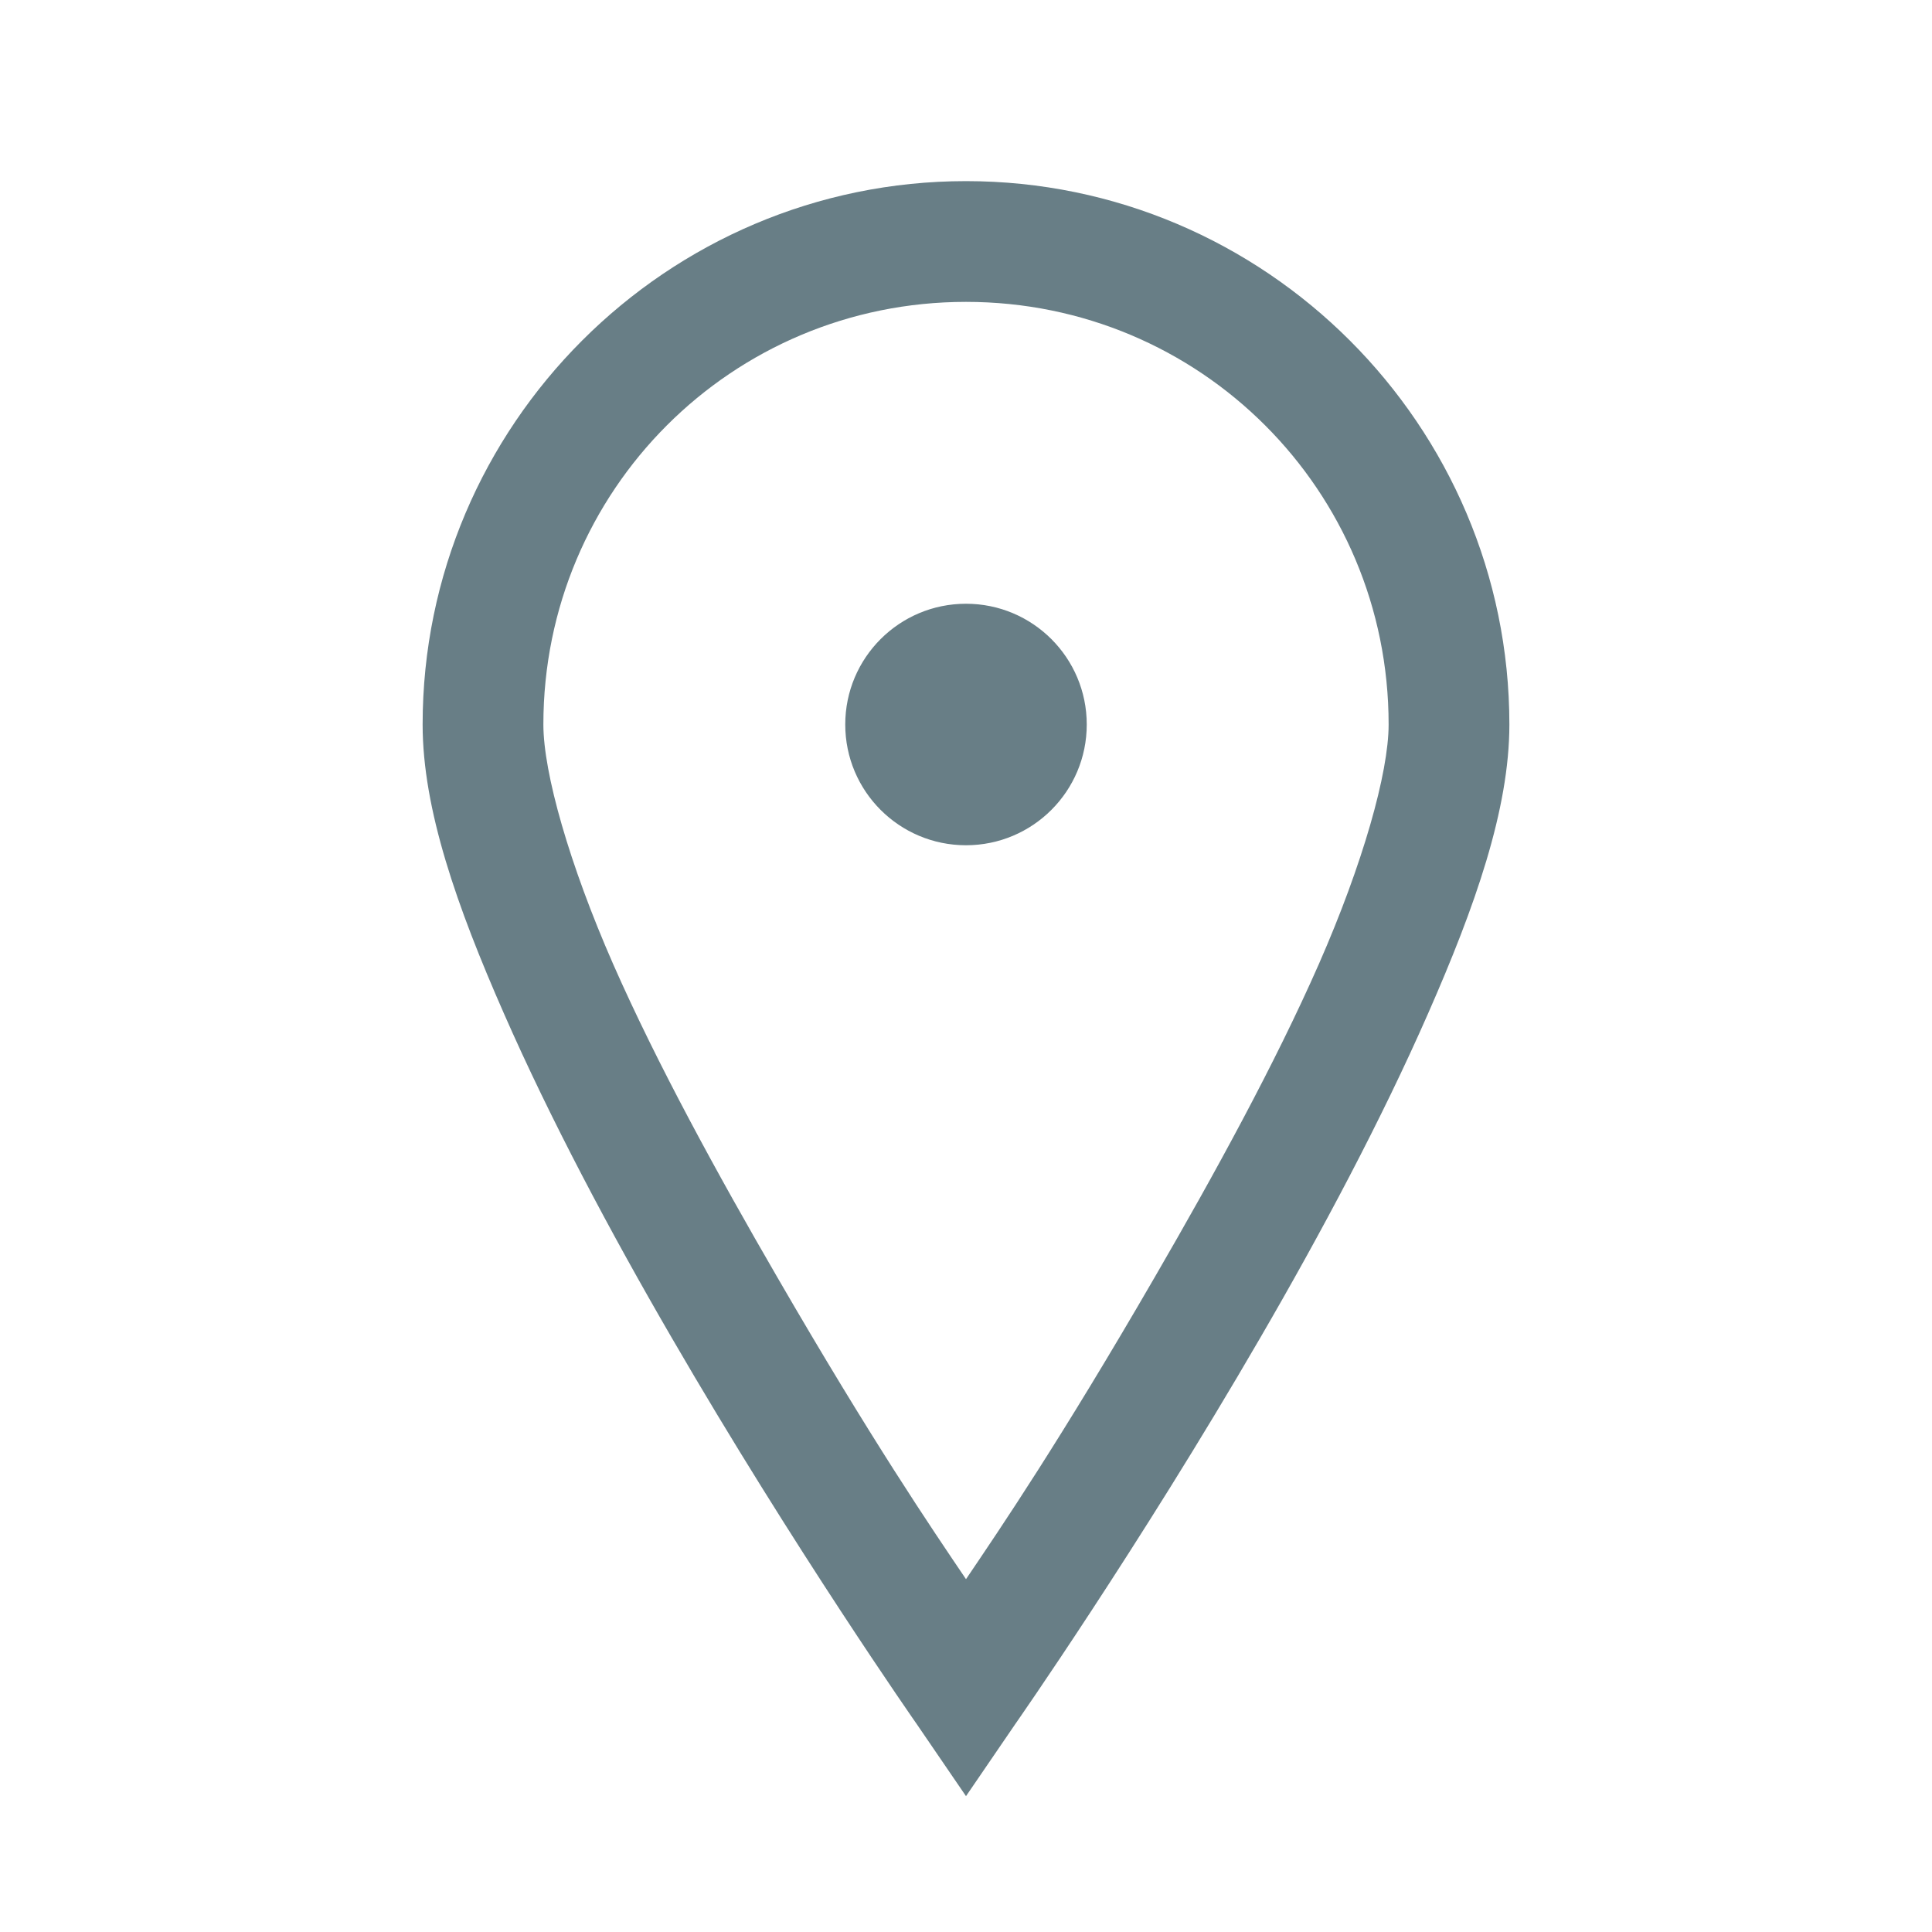
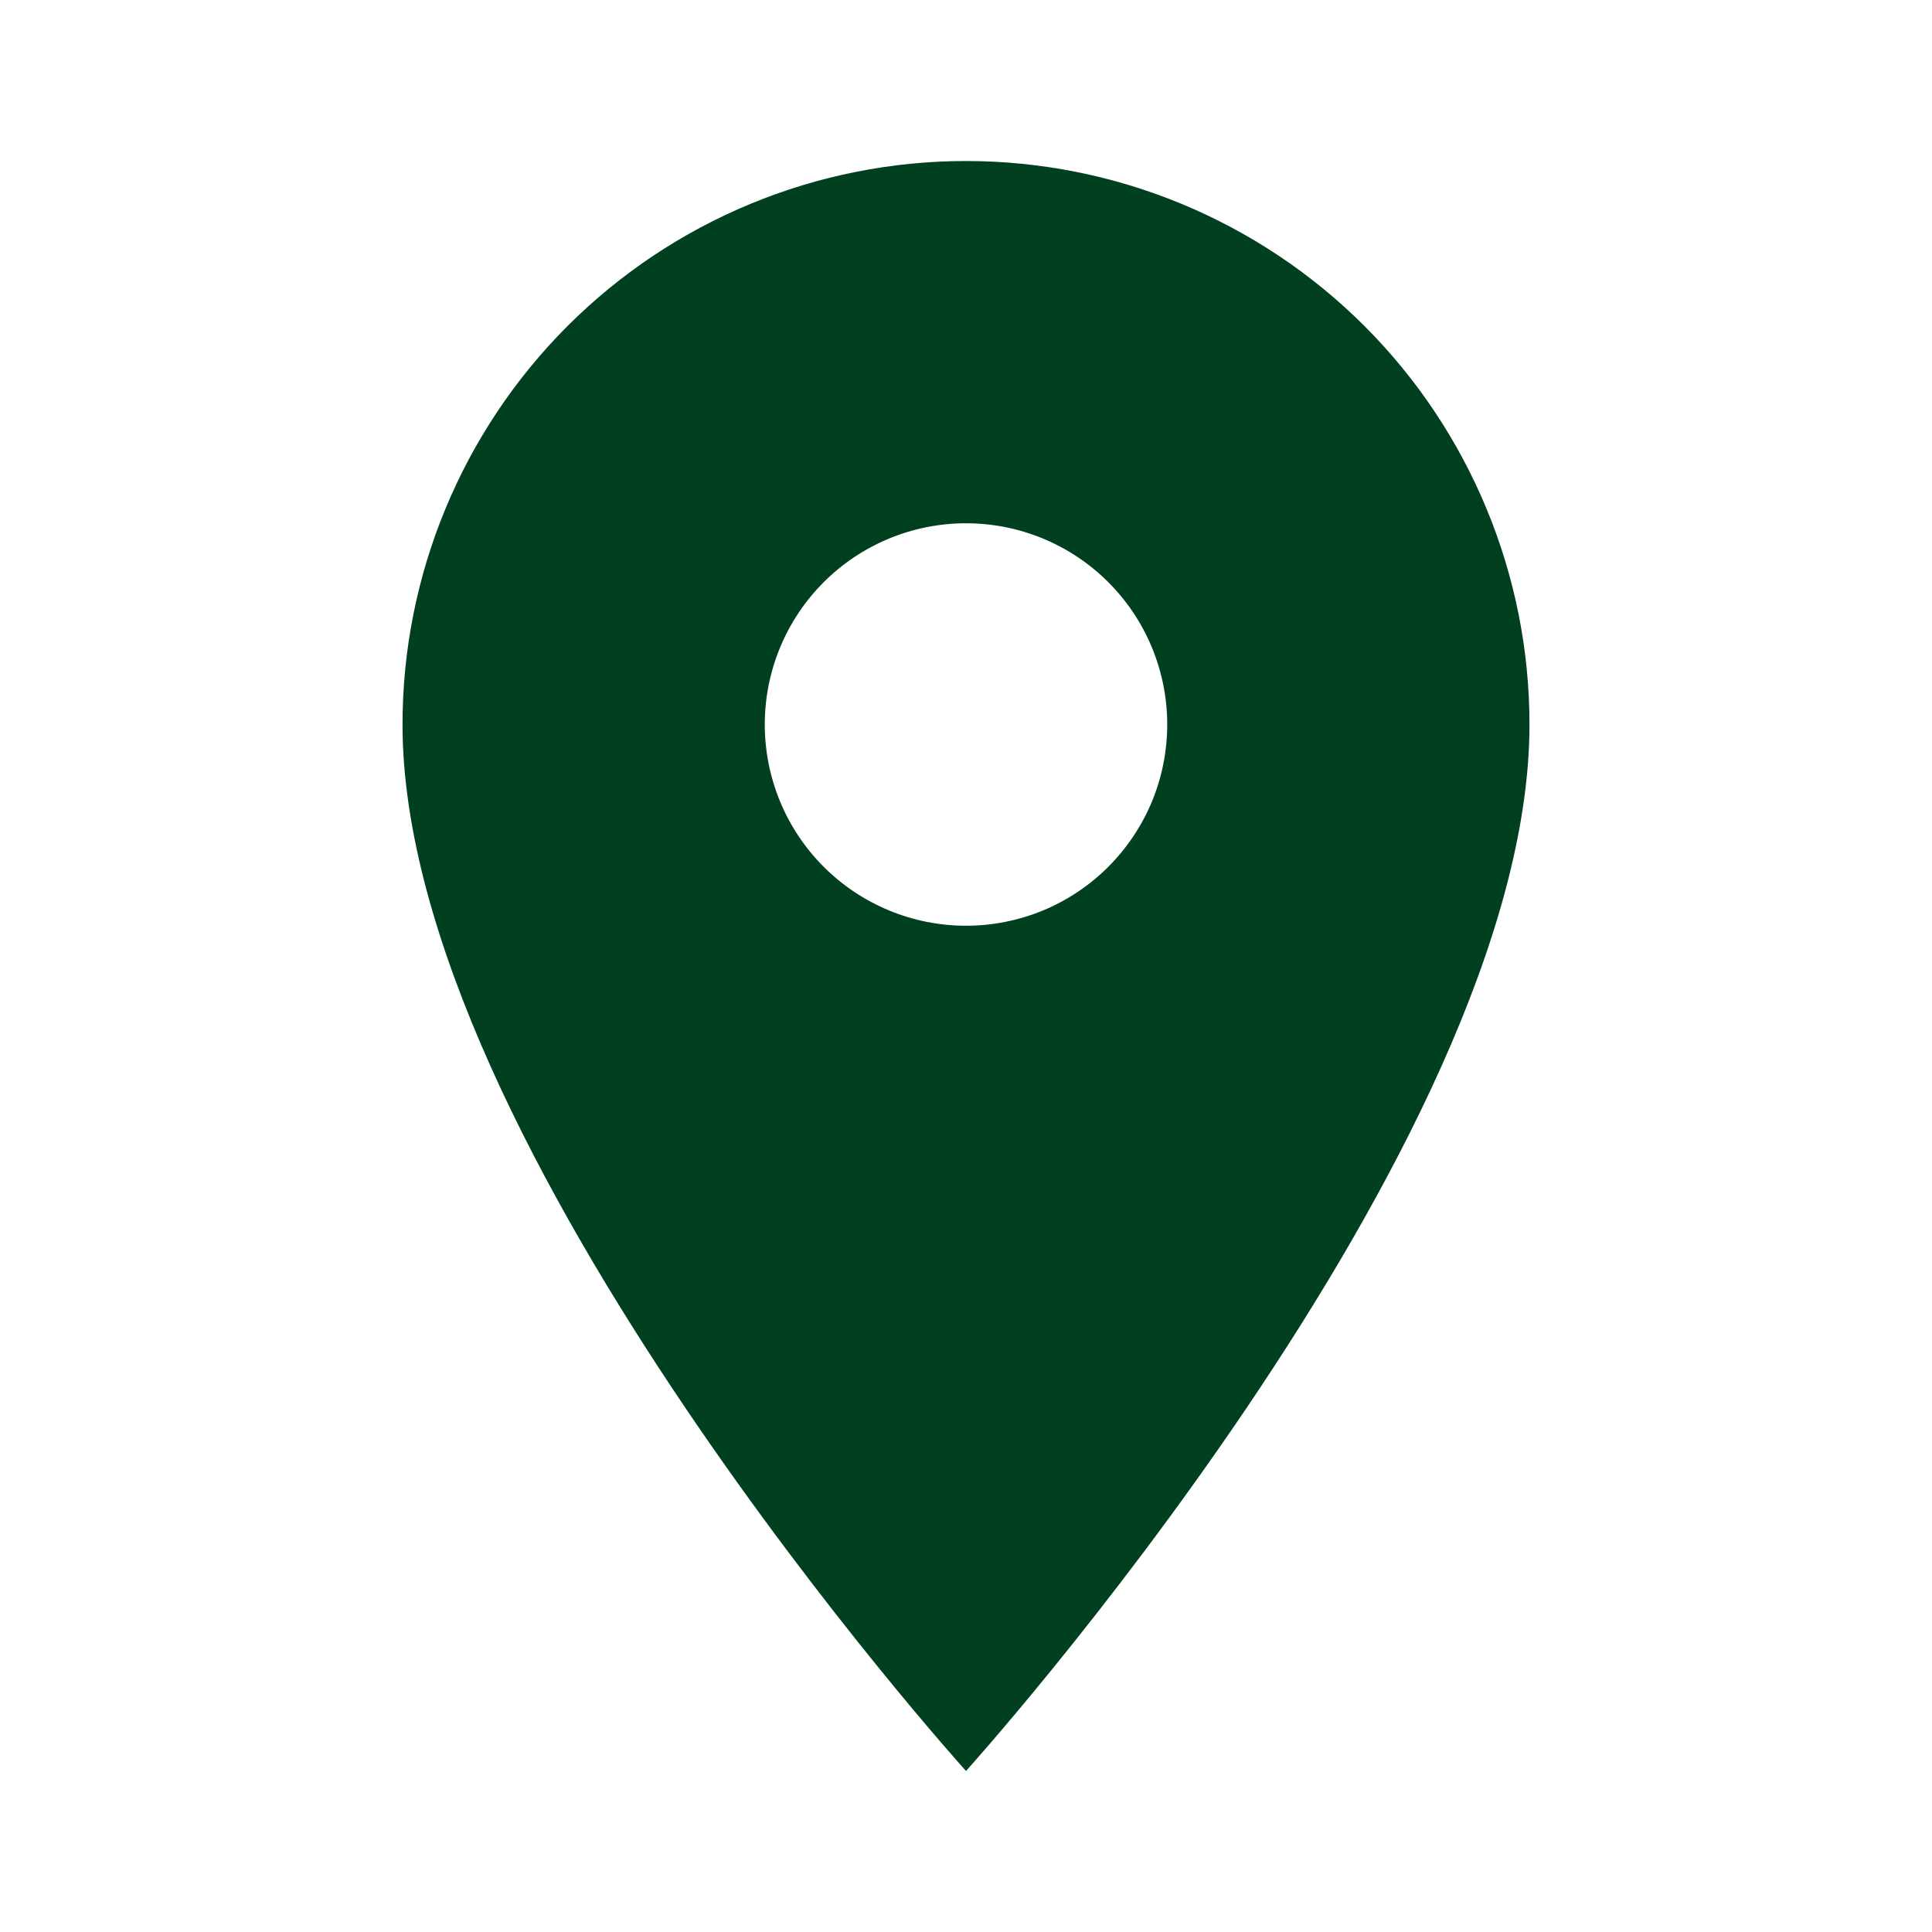
<svg xmlns="http://www.w3.org/2000/svg" width="32" height="32" viewBox="0 0 32 32" fill="none">
-   <path d="M16 3C11.043 3 7 7.043 7 12C7 13.406 7.57 15.02 8.344 16.781C9.117 18.543 10.113 20.414 11.125 22.156C13.148 25.645 15.188 28.562 15.188 28.562L16 29.75L16.812 28.562C16.812 28.562 18.852 25.645 20.875 22.156C21.887 20.414 22.883 18.543 23.656 16.781C24.43 15.02 25 13.406 25 12C25 7.043 20.957 3 16 3ZM16 5C19.879 5 23 8.121 23 12C23 12.801 22.57 14.316 21.844 15.969C21.117 17.621 20.113 19.453 19.125 21.156C17.555 23.867 16.578 25.301 16 26.156C15.422 25.301 14.445 23.867 12.875 21.156C11.887 19.453 10.883 17.621 10.156 15.969C9.43 14.316 9 12.801 9 12C9 8.121 12.121 5 16 5ZM16 10C14.895 10 14 10.895 14 12C14 13.105 14.895 14 16 14C17.105 14 18 13.105 18 12C18 10.895 17.105 10 16 10Z" fill="#687e86" />
+   <path d="M16 15.333C15.116 15.333 14.268 14.982 13.643 14.357C13.018 13.732 12.667 12.884 12.667 12C12.667 11.116 13.018 10.268 13.643 9.643C14.268 9.018 15.116 8.667 16 8.667C16.884 8.667 17.732 9.018 18.357 9.643C18.982 10.268 19.333 11.116 19.333 12C19.333 12.438 19.247 12.871 19.08 13.276C18.912 13.68 18.666 14.047 18.357 14.357C18.047 14.667 17.68 14.912 17.276 15.08C16.871 15.247 16.438 15.333 16 15.333M16 2.667C13.525 2.667 11.151 3.65 9.4 5.4C7.65 7.151 6.667 9.525 6.667 12C6.667 19 16 29.333 16 29.333C16 29.333 25.333 19 25.333 12C25.333 9.525 24.35 7.151 22.6 5.4C20.849 3.65 18.475 2.667 16 2.667V2.667Z" fill="#003F20" />
</svg>
